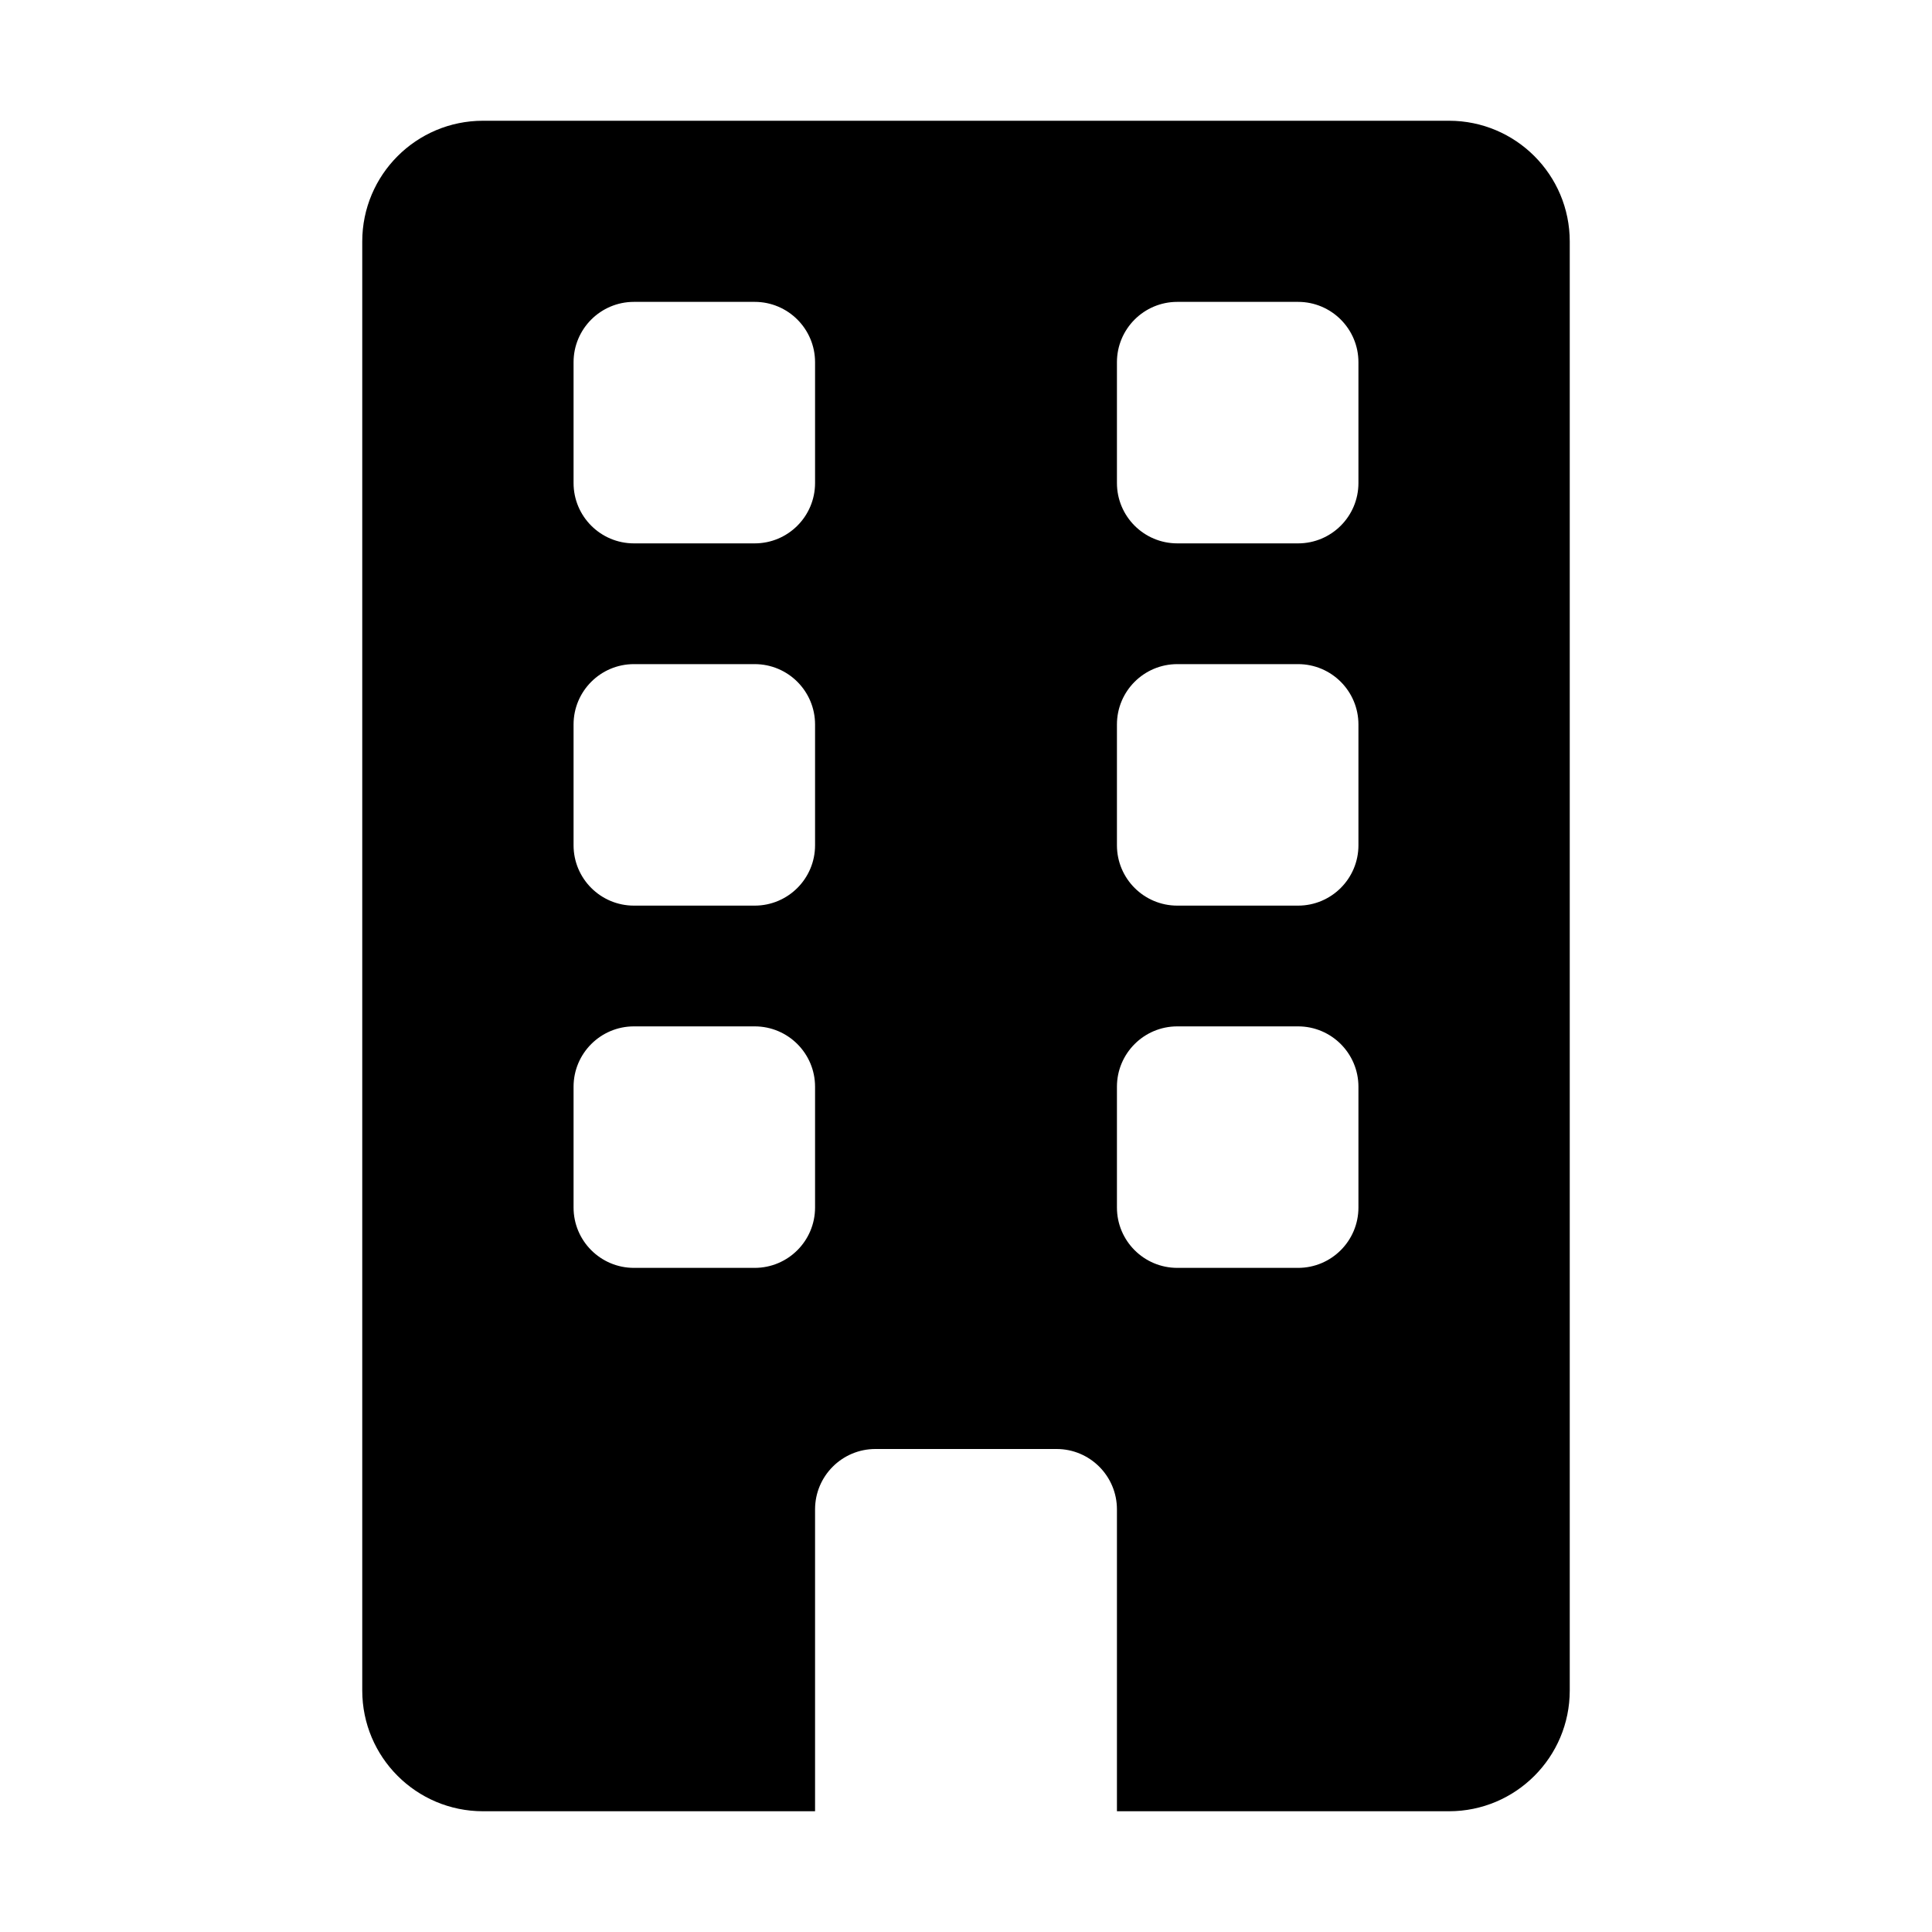
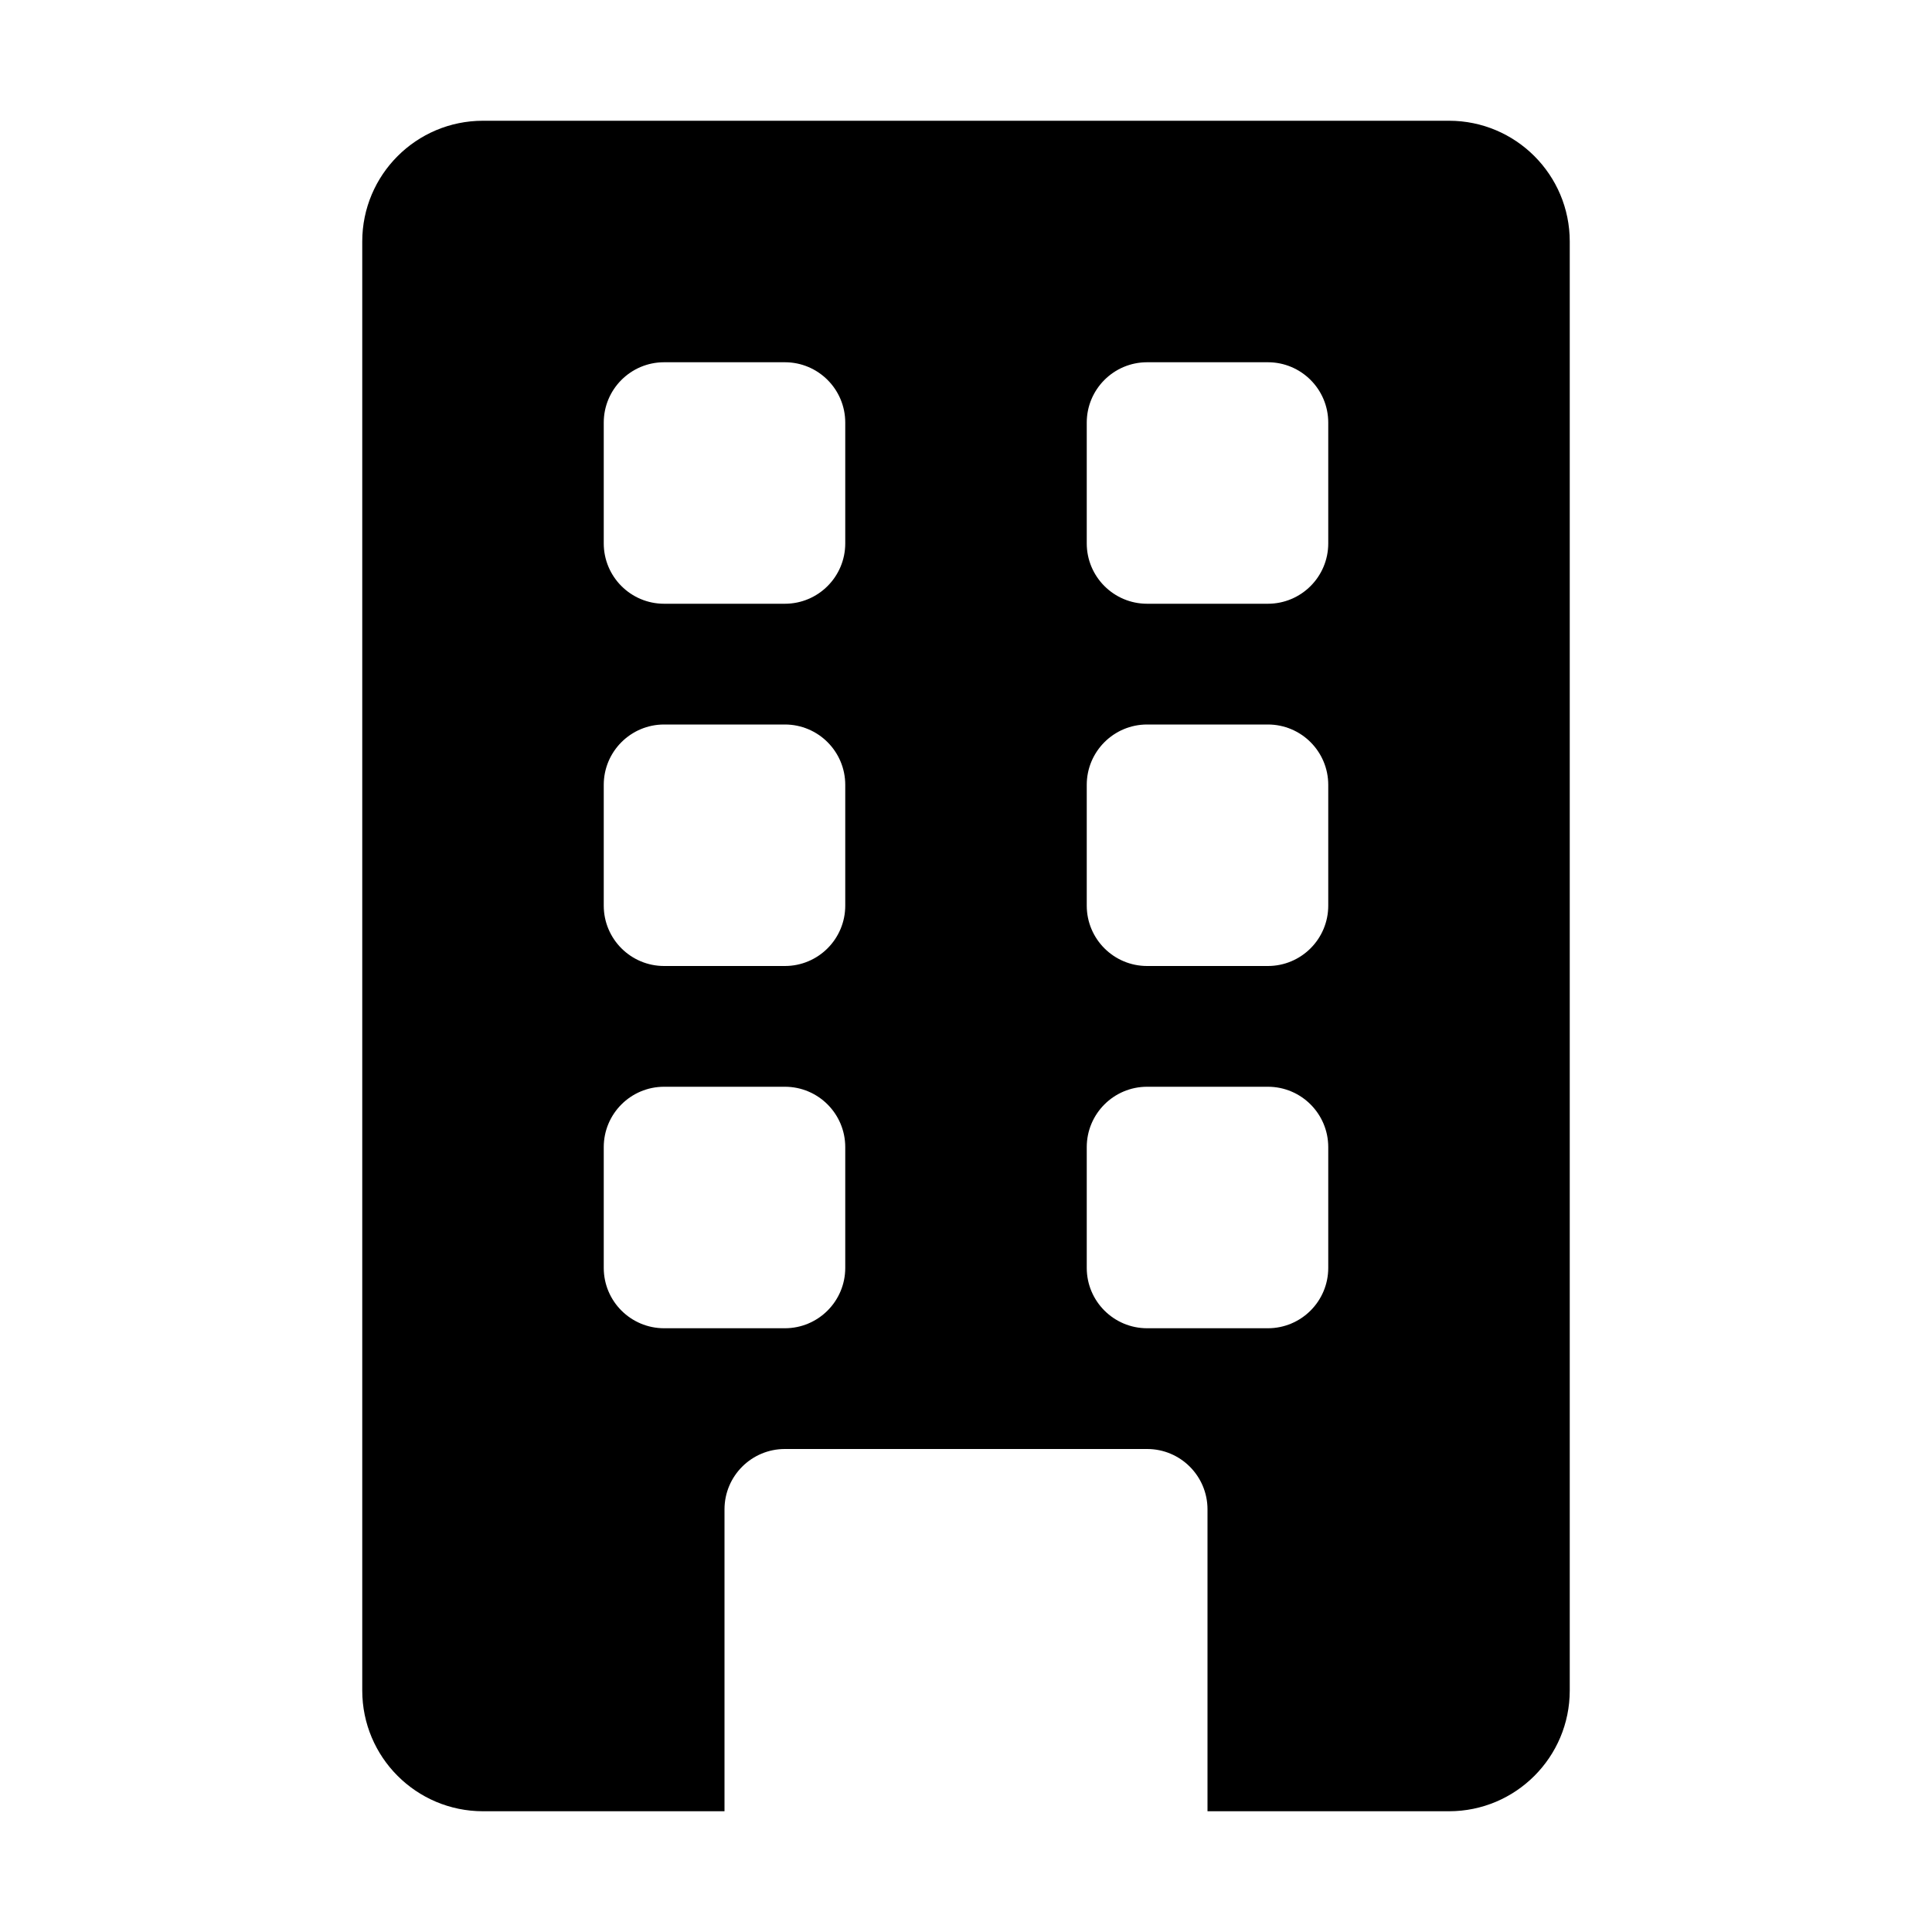
<svg xmlns="http://www.w3.org/2000/svg" width="16" height="16" viewBox="0 0 16 16" fill="none">
-   <path fill="currentColor" fill-rule="evenodd" d="M4 1h8a1 1 0 0 1 1 1v12a1 1 0 0 1-1 1H9.25v-2.5a.5.5 0 0 0-.5-.5h-1.5a.5.5 0 0 0-.5.5V15H4a1 1 0 0 1-1-1V2a1 1 0 0 1 1-1m1.25 1.5h1a.5.5 0 0 1 .5.5v1a.5.5 0 0 1-.5.5h-1a.5.5 0 0 1-.5-.5V3a.5.5 0 0 1 .5-.5m4.5 0h1a.5.5 0 0 1 .5.5v1a.5.5 0 0 1-.5.5h-1a.5.5 0 0 1-.5-.5V3a.5.5 0 0 1 .5-.5m-4.5 3h1a.5.5 0 0 1 .5.5v1a.5.5 0 0 1-.5.5h-1a.5.5 0 0 1-.5-.5V6a.5.5 0 0 1 .5-.5m4.5 0h1a.5.5 0 0 1 .5.5v1a.5.5 0 0 1-.5.5h-1a.5.5 0 0 1-.5-.5V6a.5.5 0 0 1 .5-.5m-4.5 3h1a.5.5 0 0 1 .5.5v1a.5.5 0 0 1-.5.5h-1a.5.5 0 0 1-.5-.5V9a.5.5 0 0 1 .5-.5m4.5 0h1a.5.5 0 0 1 .5.5v1a.5.5 0 0 1-.5.5h-1a.5.5 0 0 1-.5-.5V9a.5.5 0 0 1 .5-.5" />
+   <path fill="currentColor" fill-rule="evenodd" d="M4 1h8a1 1 0 0 1 1 1v12a1 1 0 0 1-1 1h-2v-2.5a.5.5 0 0 0-.5-.5h-3a.5.5 0 0 0-.5.5V15H4a1 1 0 0 1-1-1V2a1 1 0 0 1 1-1m1.5 2h1a.5.5 0 0 1 .5.5v1a.5.5 0 0 1-.5.5h-1a.5.5 0 0 1-.5-.5v-1a.5.5 0 0 1 .5-.5m4 0h1a.5.5 0 0 1 .5.5v1a.5.5 0 0 1-.5.5h-1a.5.5 0 0 1-.5-.5v-1a.5.5 0 0 1 .5-.5m-4 3h1a.5.5 0 0 1 .5.5v1a.5.5 0 0 1-.5.5h-1a.5.5 0 0 1-.5-.5v-1a.5.5 0 0 1 .5-.5m4 0h1a.5.5 0 0 1 .5.5v1a.5.5 0 0 1-.5.5h-1a.5.5 0 0 1-.5-.5v-1a.5.5 0 0 1 .5-.5m-4 3h1a.5.5 0 0 1 .5.5v1a.5.5 0 0 1-.5.5h-1a.5.5 0 0 1-.5-.5v-1a.5.5 0 0 1 .5-.5m4 0h1a.5.5 0 0 1 .5.5v1a.5.5 0 0 1-.5.5h-1a.5.5 0 0 1-.5-.5v-1a.5.5 0 0 1 .5-.5" />
</svg>
